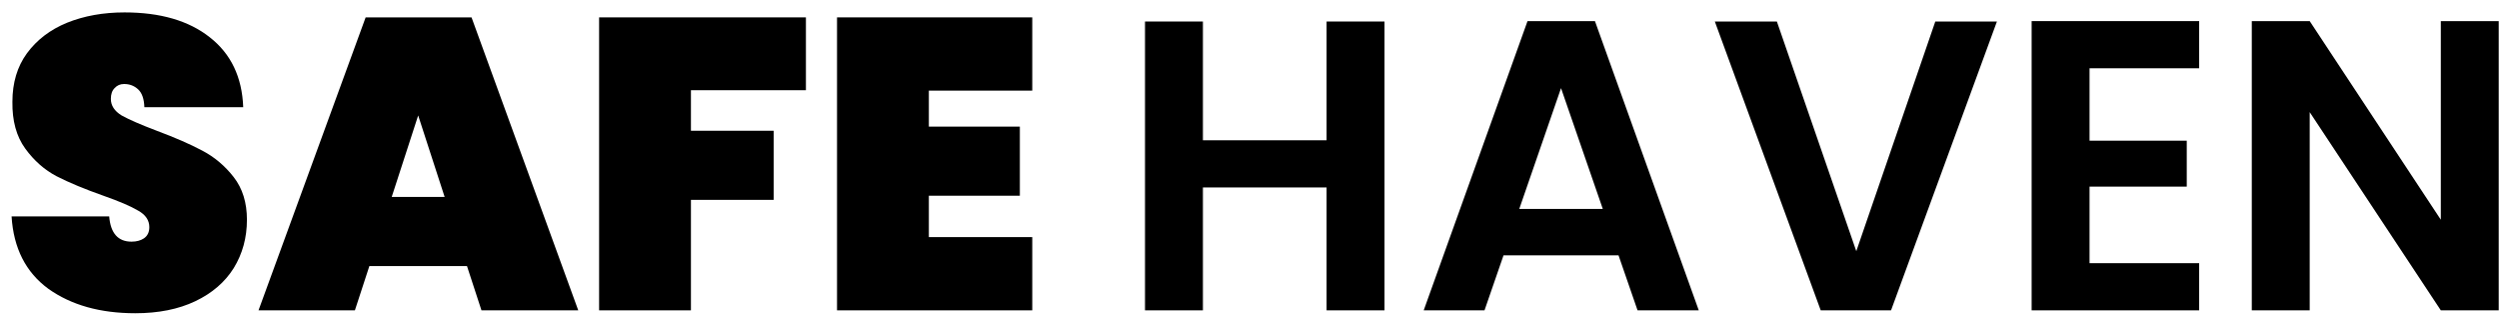
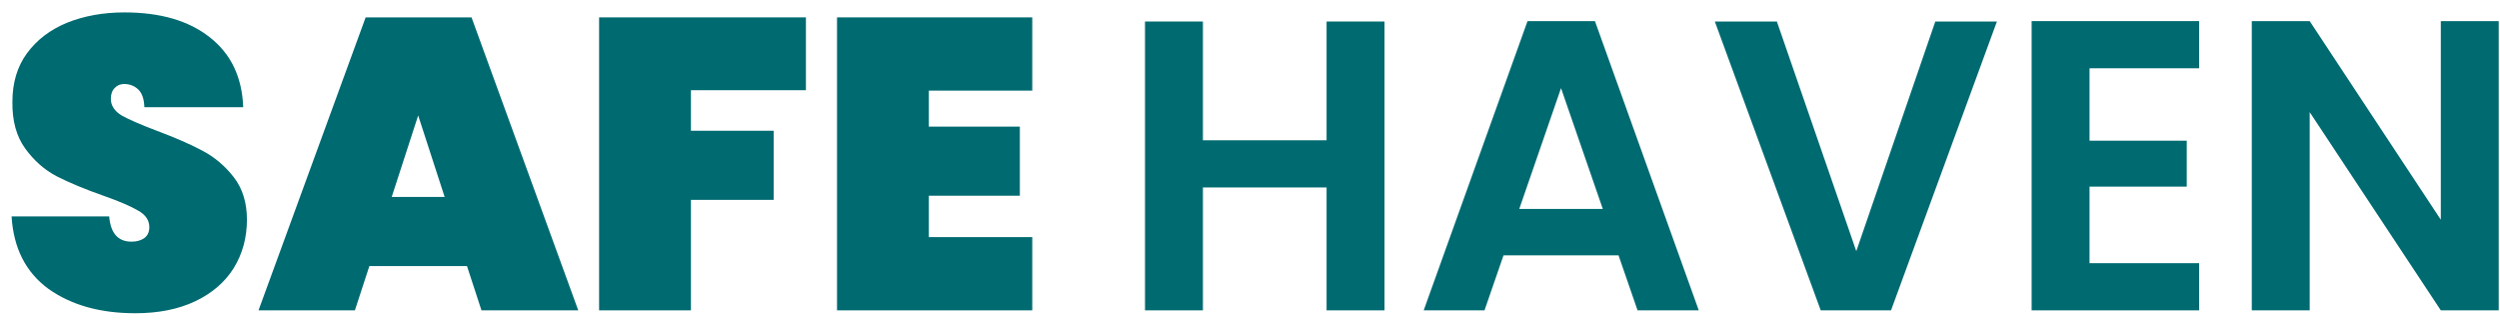
<svg xmlns="http://www.w3.org/2000/svg" width="145" height="19" viewBox="0 0 145 19" fill="none">
-   <path d="M7.848 18.168C5.816 18.168 4.136 17.696 2.808 16.752C1.496 15.792 0.784 14.392 0.672 12.552H6.336C6.416 13.528 6.848 14.016 7.632 14.016C7.92 14.016 8.16 13.952 8.352 13.824C8.56 13.68 8.664 13.464 8.664 13.176C8.664 12.776 8.448 12.456 8.016 12.216C7.584 11.96 6.912 11.672 6 11.352C4.912 10.968 4.008 10.592 3.288 10.224C2.584 9.856 1.976 9.32 1.464 8.616C0.952 7.912 0.704 7.008 0.72 5.904C0.72 4.8 1 3.864 1.56 3.096C2.136 2.312 2.912 1.72 3.888 1.32C4.88 0.92 5.992 0.72 7.224 0.72C9.304 0.72 10.952 1.2 12.168 2.16C13.4 3.12 14.048 4.472 14.112 6.216H8.376C8.36 5.736 8.24 5.392 8.016 5.184C7.792 4.976 7.52 4.872 7.2 4.872C6.976 4.872 6.792 4.952 6.648 5.112C6.504 5.256 6.432 5.464 6.432 5.736C6.432 6.12 6.64 6.44 7.056 6.696C7.488 6.936 8.168 7.232 9.096 7.584C10.168 7.984 11.048 8.368 11.736 8.736C12.44 9.104 13.048 9.616 13.56 10.272C14.072 10.928 14.328 11.752 14.328 12.744C14.328 13.784 14.072 14.72 13.56 15.552C13.048 16.368 12.304 17.008 11.328 17.472C10.352 17.936 9.192 18.168 7.848 18.168Z" fill="#000" />
-   <path d="M27.096 15.432H21.432L20.592 18H15L21.216 1.008H27.36L33.552 18H27.936L27.096 15.432ZM25.8 11.424L24.264 6.696L22.728 11.424H25.8Z" fill="#000" />
-   <path d="M46.762 1.008V5.232H40.09V7.584H44.89V11.592H40.09V18H34.762V1.008H46.762Z" fill="#000" />
-   <path d="M53.895 5.256V7.344H59.175V11.352H53.895V13.752H59.895V18H48.567V1.008H59.895V5.256H53.895Z" fill="#000" />
-   <path d="M80.333 1.248V18H76.973V10.872H69.797V18H66.437V1.248H69.797V8.136H76.973V1.248H80.333Z" fill="#000" />
-   <path d="M93.912 14.808H87.24L86.136 18H82.608L88.632 1.224H92.544L98.568 18H95.016L93.912 14.808ZM93 12.12L90.576 5.112L88.152 12.12H93Z" fill="#000" />
-   <path d="M115.868 1.248L109.724 18H105.644L99.5 1.248H103.1L107.708 14.568L112.292 1.248H115.868Z" fill="#000" />
-   <path d="M121.242 3.96V8.16H126.882V10.824H121.242V15.264H127.602V18H117.882V1.224H127.602V3.96H121.242Z" fill="#000" />
-   <path d="M144.984 18H141.624L134.016 6.504V18H130.656V1.224H134.016L141.624 12.744V1.224H144.984V18Z" fill="#000" />
+   <path d="M7.848 18.168C5.816 18.168 4.136 17.696 2.808 16.752C1.496 15.792 0.784 14.392 0.672 12.552H6.336C6.416 13.528 6.848 14.016 7.632 14.016C7.92 14.016 8.16 13.952 8.352 13.824C8.56 13.68 8.664 13.464 8.664 13.176C8.664 12.776 8.448 12.456 8.016 12.216C7.584 11.96 6.912 11.672 6 11.352C4.912 10.968 4.008 10.592 3.288 10.224C2.584 9.856 1.976 9.32 1.464 8.616C0.952 7.912 0.704 7.008 0.72 5.904C0.72 4.8 1 3.864 1.56 3.096C2.136 2.312 2.912 1.72 3.888 1.32C4.88 0.92 5.992 0.72 7.224 0.72C9.304 0.72 10.952 1.2 12.168 2.16C13.4 3.12 14.048 4.472 14.112 6.216H8.376C8.36 5.736 8.24 5.392 8.016 5.184C7.792 4.976 7.52 4.872 7.2 4.872C6.976 4.872 6.792 4.952 6.648 5.112C6.504 5.256 6.432 5.464 6.432 5.736C6.432 6.12 6.64 6.44 7.056 6.696C7.488 6.936 8.168 7.232 9.096 7.584C10.168 7.984 11.048 8.368 11.736 8.736C12.44 9.104 13.048 9.616 13.56 10.272C14.072 10.928 14.328 11.752 14.328 12.744C14.328 13.784 14.072 14.72 13.56 15.552C13.048 16.368 12.304 17.008 11.328 17.472C10.352 17.936 9.192 18.168 7.848 18.168Z" fill="#006a71" />
+   <path d="M27.096 15.432H21.432L20.592 18H15L21.216 1.008H27.36L33.552 18H27.936L27.096 15.432ZM25.8 11.424L24.264 6.696L22.728 11.424H25.8Z" fill="#006a71" />
+   <path d="M46.762 1.008V5.232H40.09V7.584H44.89V11.592H40.09V18H34.762V1.008H46.762Z" fill="#006a71" />
+   <path d="M53.895 5.256V7.344H59.175V11.352H53.895V13.752H59.895V18H48.567V1.008H59.895V5.256H53.895Z" fill="#006a71" />
+   <path d="M80.333 1.248V18H76.973V10.872H69.797V18H66.437V1.248H69.797V8.136H76.973V1.248H80.333Z" fill="#006a71" />
+   <path d="M93.912 14.808H87.24L86.136 18H82.608L88.632 1.224H92.544L98.568 18H95.016L93.912 14.808ZM93 12.12L90.576 5.112L88.152 12.12H93Z" fill="#006a71" />
+   <path d="M115.868 1.248L109.724 18H105.644L99.5 1.248H103.1L107.708 14.568L112.292 1.248H115.868Z" fill="#006a71" />
+   <path d="M121.242 3.96V8.16H126.882V10.824H121.242V15.264H127.602V18H117.882V1.224H127.602V3.96H121.242Z" fill="#006a71" />
+   <path d="M144.984 18H141.624L134.016 6.504V18H130.656V1.224H134.016L141.624 12.744V1.224H144.984V18Z" fill="#006a71" />
</svg>
